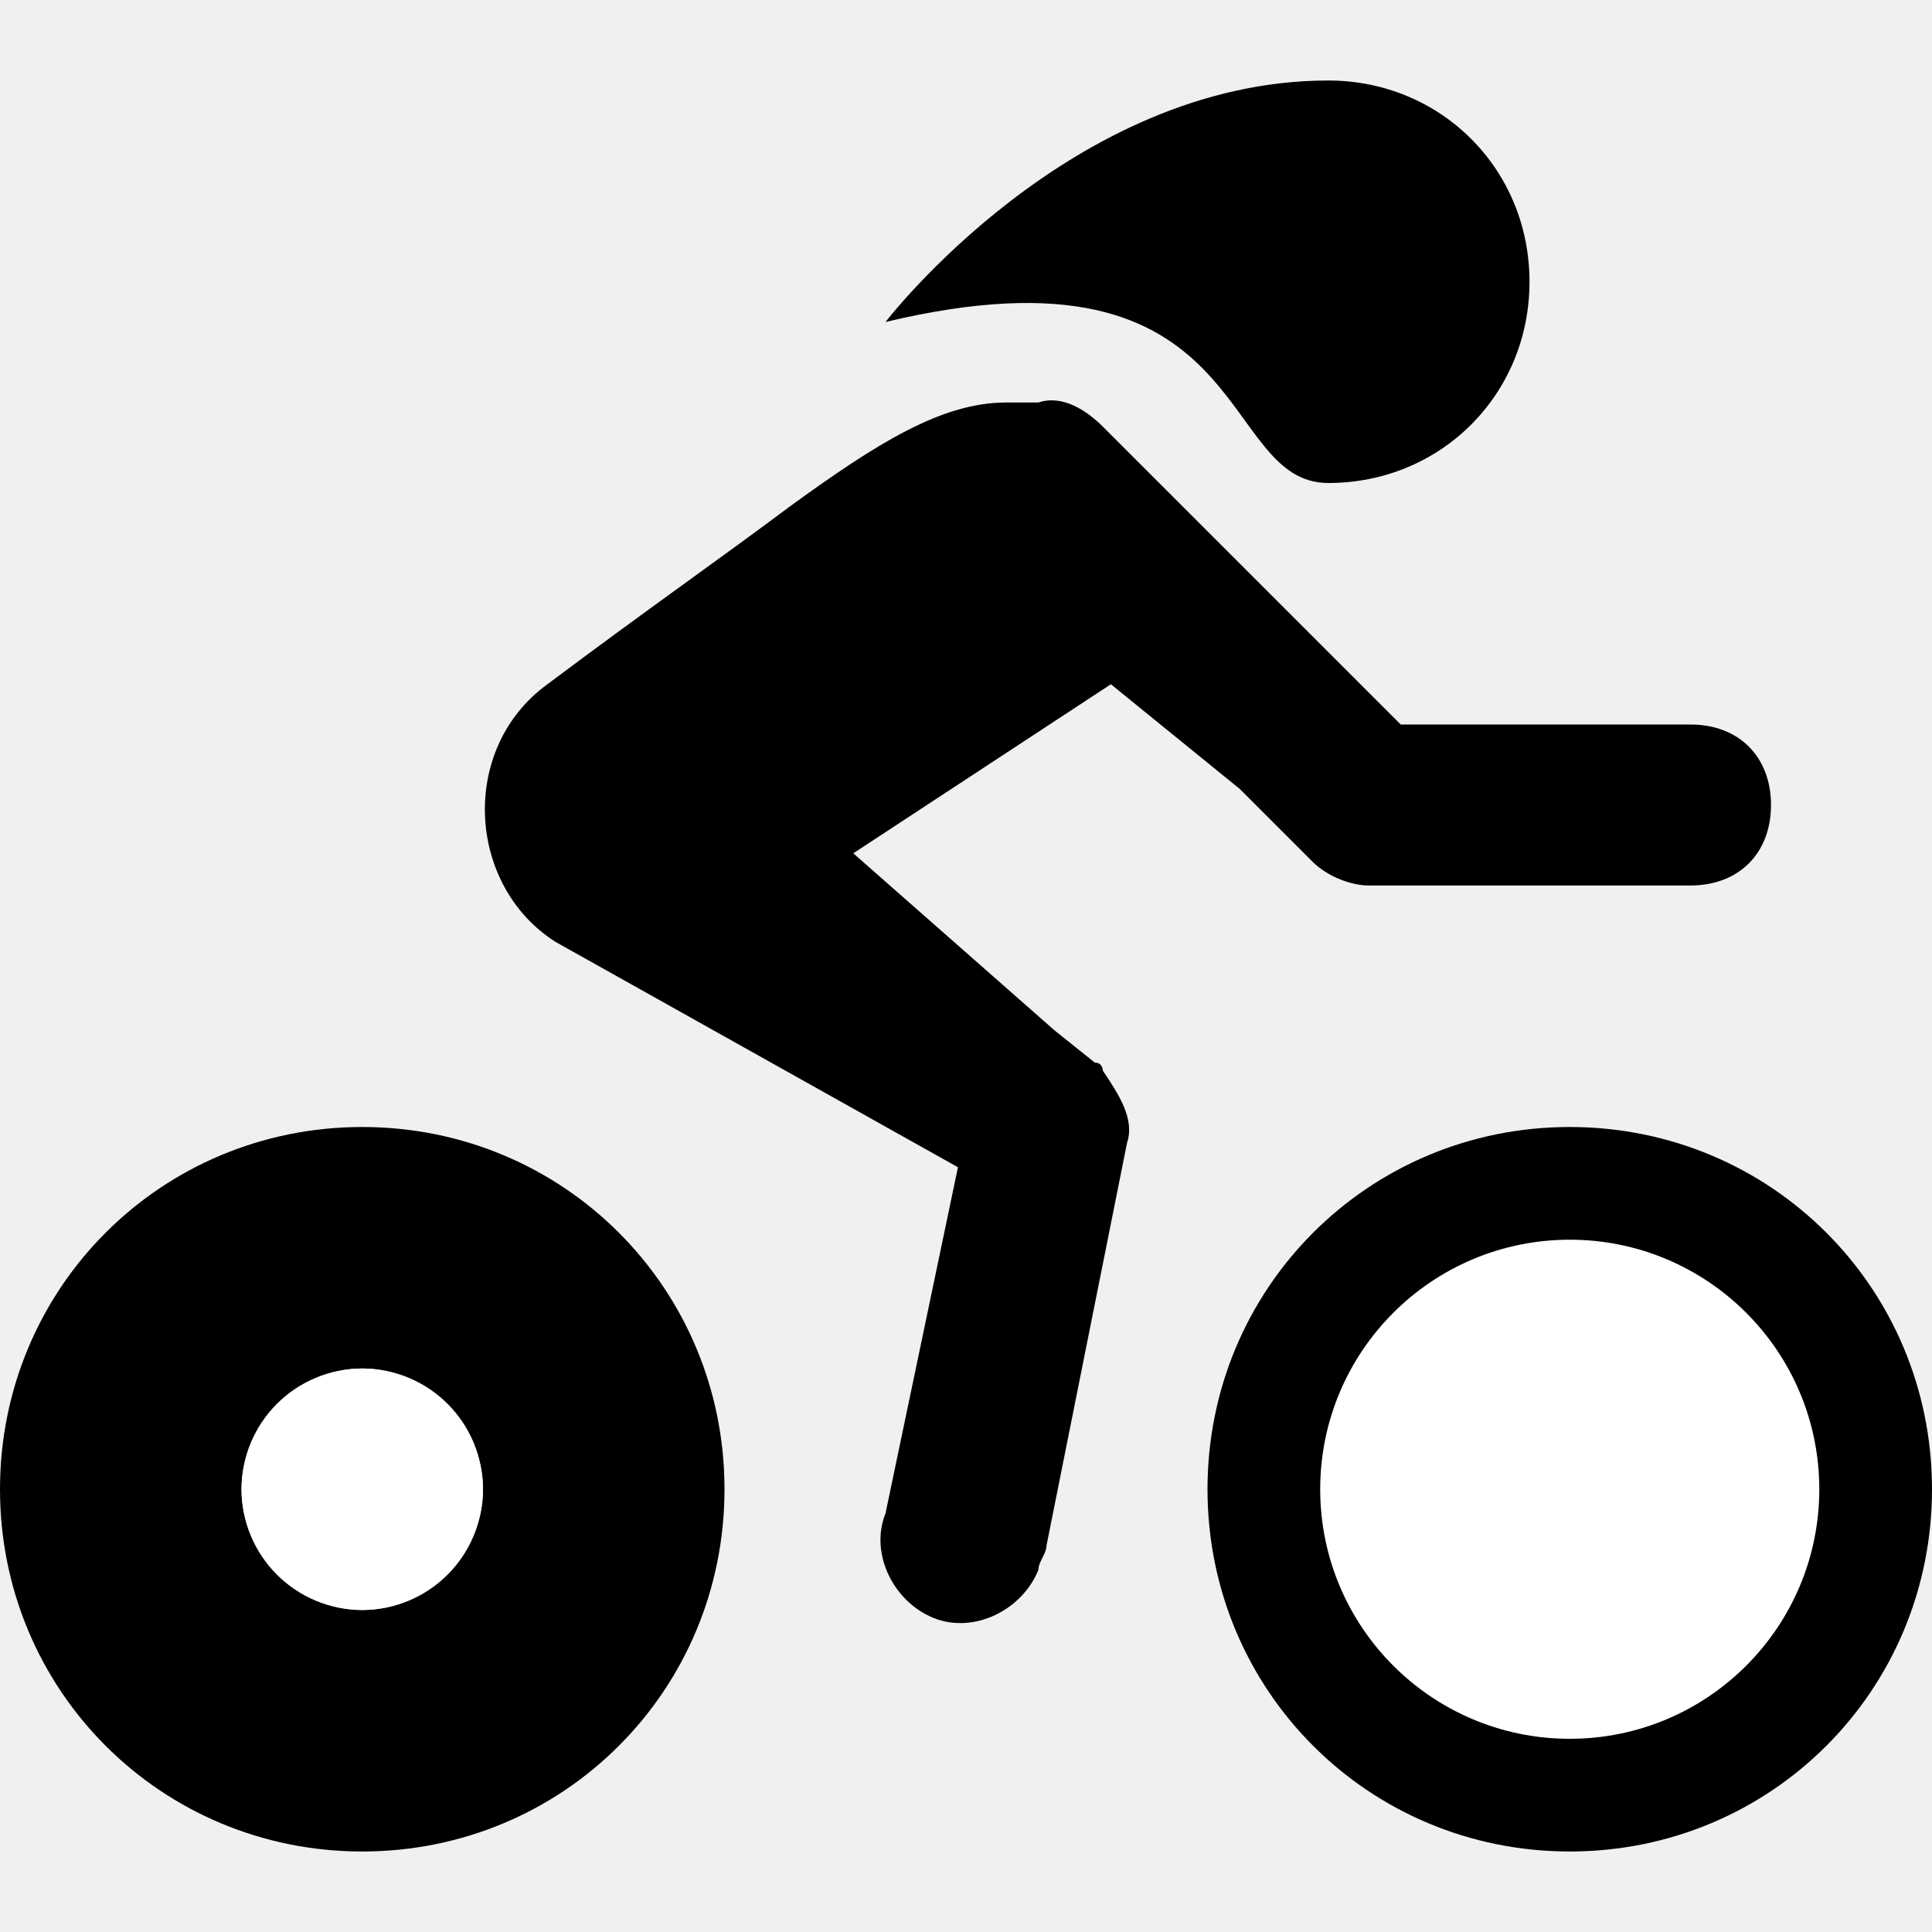
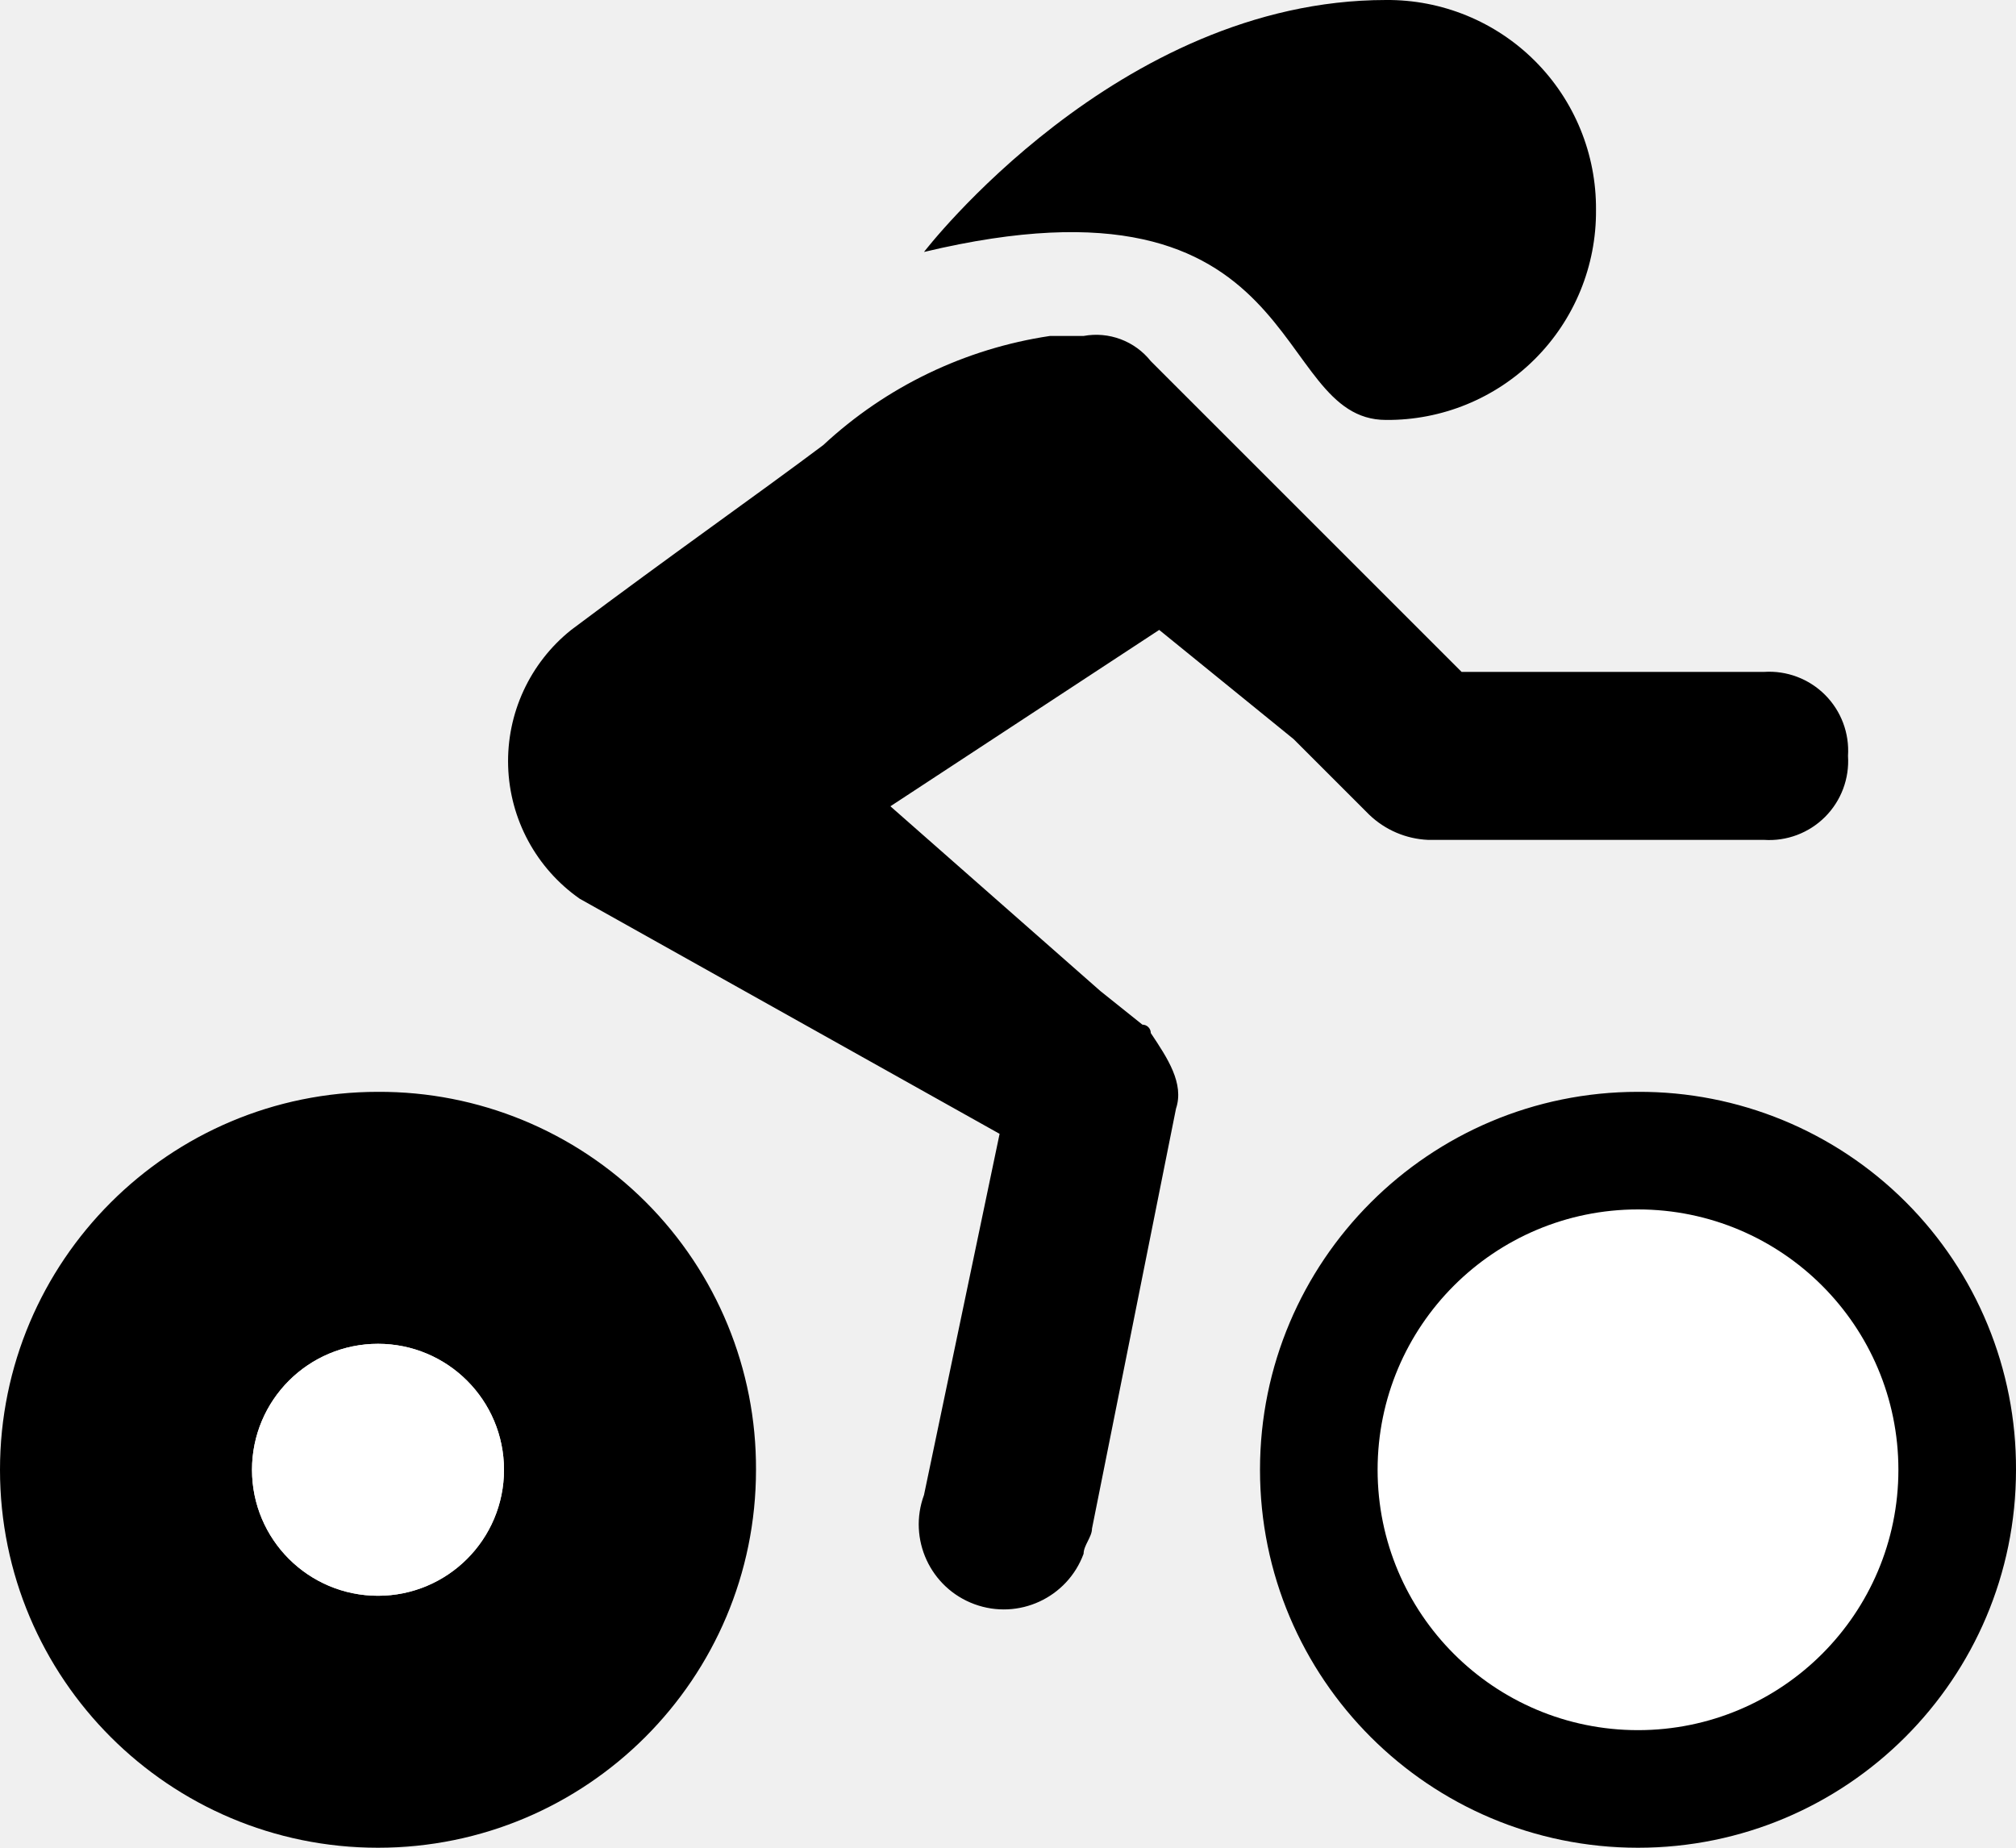
- <svg xmlns="http://www.w3.org/2000/svg" version="1.1" id="Calque_1" x="0px" y="0px" viewBox="0 0 24 24" style="enable-background:new 0 0 24 24;" xml:space="preserve">
-   <style type="text/css">
- 	.st0{fill:#FFFFFF;stroke:#FFFFFF;stroke-miterlimit:10;}
- </style>
-   <path d="M16.5,1C13.3,1,11,4,11,4c4.6-1.1,4.1,2,5.5,2S19,4.9,19,3.5S17.9,1,16.5,1z M12.9,5C12.9,5,12.8,5,12.9,5l-0.1,0h-0.3  c-0.8,0-1.6,0.5-2.7,1.3C9,6.9,8,7.6,6.8,8.5c-1.1,0.8-1,2.5,0.1,3.2l5,2.8L11,18.8c-0.2,0.5,0.1,1.1,0.6,1.3s1.1-0.1,1.3-0.6  c0-0.1,0.1-0.2,0.1-0.3l1-5c0.1-0.3-0.1-0.6-0.3-0.9c0,0,0-0.1-0.1-0.1l-0.5-0.4l-2.5-2.2l3.2-2.1l1.6,1.3l0.9,0.9  c0.2,0.2,0.5,0.3,0.7,0.3h4c0.6,0,1-0.4,1-1c0-0.6-0.4-1-1-1c0,0,0,0,0,0h-3.6l-3.7-3.7C13.5,5.1,13.2,4.9,12.9,5z M4.5,14  C2,14,0,16,0,18.5S2,23,4.5,23S9,21,9,18.5S7,14,4.5,14z M19.5,14C17,14,15,16,15,18.5s2,4.5,4.5,4.5s4.5-2,4.5-4.5S22,14,19.5,14z   M19.5,15.5c1.7,0,3,1.3,3,3s-1.3,3-3,3s-3-1.3-3-3S17.8,15.5,19.5,15.5z M4.5,17C5.3,17,6,17.7,6,18.5S5.3,20,4.5,20S3,19.3,3,18.5  S3.7,17,4.5,17z" />
-   <circle class="st0" cx="4.5" cy="18.5" r="1" />
-   <circle class="st0" cx="19.5" cy="18.5" r="2.6" />
+ <svg xmlns="http://www.w3.org/2000/svg" id="b65842ce-b5b9-450d-86eb-a310e40982e8" data-name="Calque 1" viewBox="0 0 24 22">
+   <path d="M16.5,0C13.3,0,11,3,11,3c4.6-1.1,4.1,2,5.5,2A2.48,2.48,0,0,0,19,2.5,2.48,2.48,0,0,0,16.5,0ZM12.9,4h-.4A5.06,5.06,0,0,0,9.8,5.3C9,5.9,8,6.6,6.8,7.5a2,2,0,0,0,.1,3.2l5,2.8L11,17.8a1,1,0,1,0,1.9.7c0-.1.1-.2.1-.3l1-5c.1-.3-.1-.6-.3-.9a.1.1,0,0,0-.1-.1l-.5-.4L10.6,9.6l3.2-2.1,1.6,1.3.9.9a1.08,1.08,0,0,0,.7.3h4a.94.94,0,0,0,1-1,.94.94,0,0,0-1-1H17.4L13.7,4.3A.83.83,0,0,0,12.9,4ZM4.5,13A4.5,4.5,0,1,0,9,17.5,4.48,4.48,0,0,0,4.5,13Zm15,0A4.5,4.5,0,1,0,24,17.5,4.48,4.48,0,0,0,19.5,13Zm0,1.5a3,3,0,1,1-3,3A2.95,2.95,0,0,1,19.5,14.5ZM4.5,16a1.5,1.5,0,0,1,0,3,1.5,1.5,0,0,1,0-3Z" />
+   <circle cx="4.5" cy="17.5" r="1" fill="#fff" stroke="#fff" stroke-miterlimit="10" />
+   <circle cx="19.5" cy="17.5" r="2.6" fill="#fff" stroke="#fff" stroke-miterlimit="10" />
</svg>
